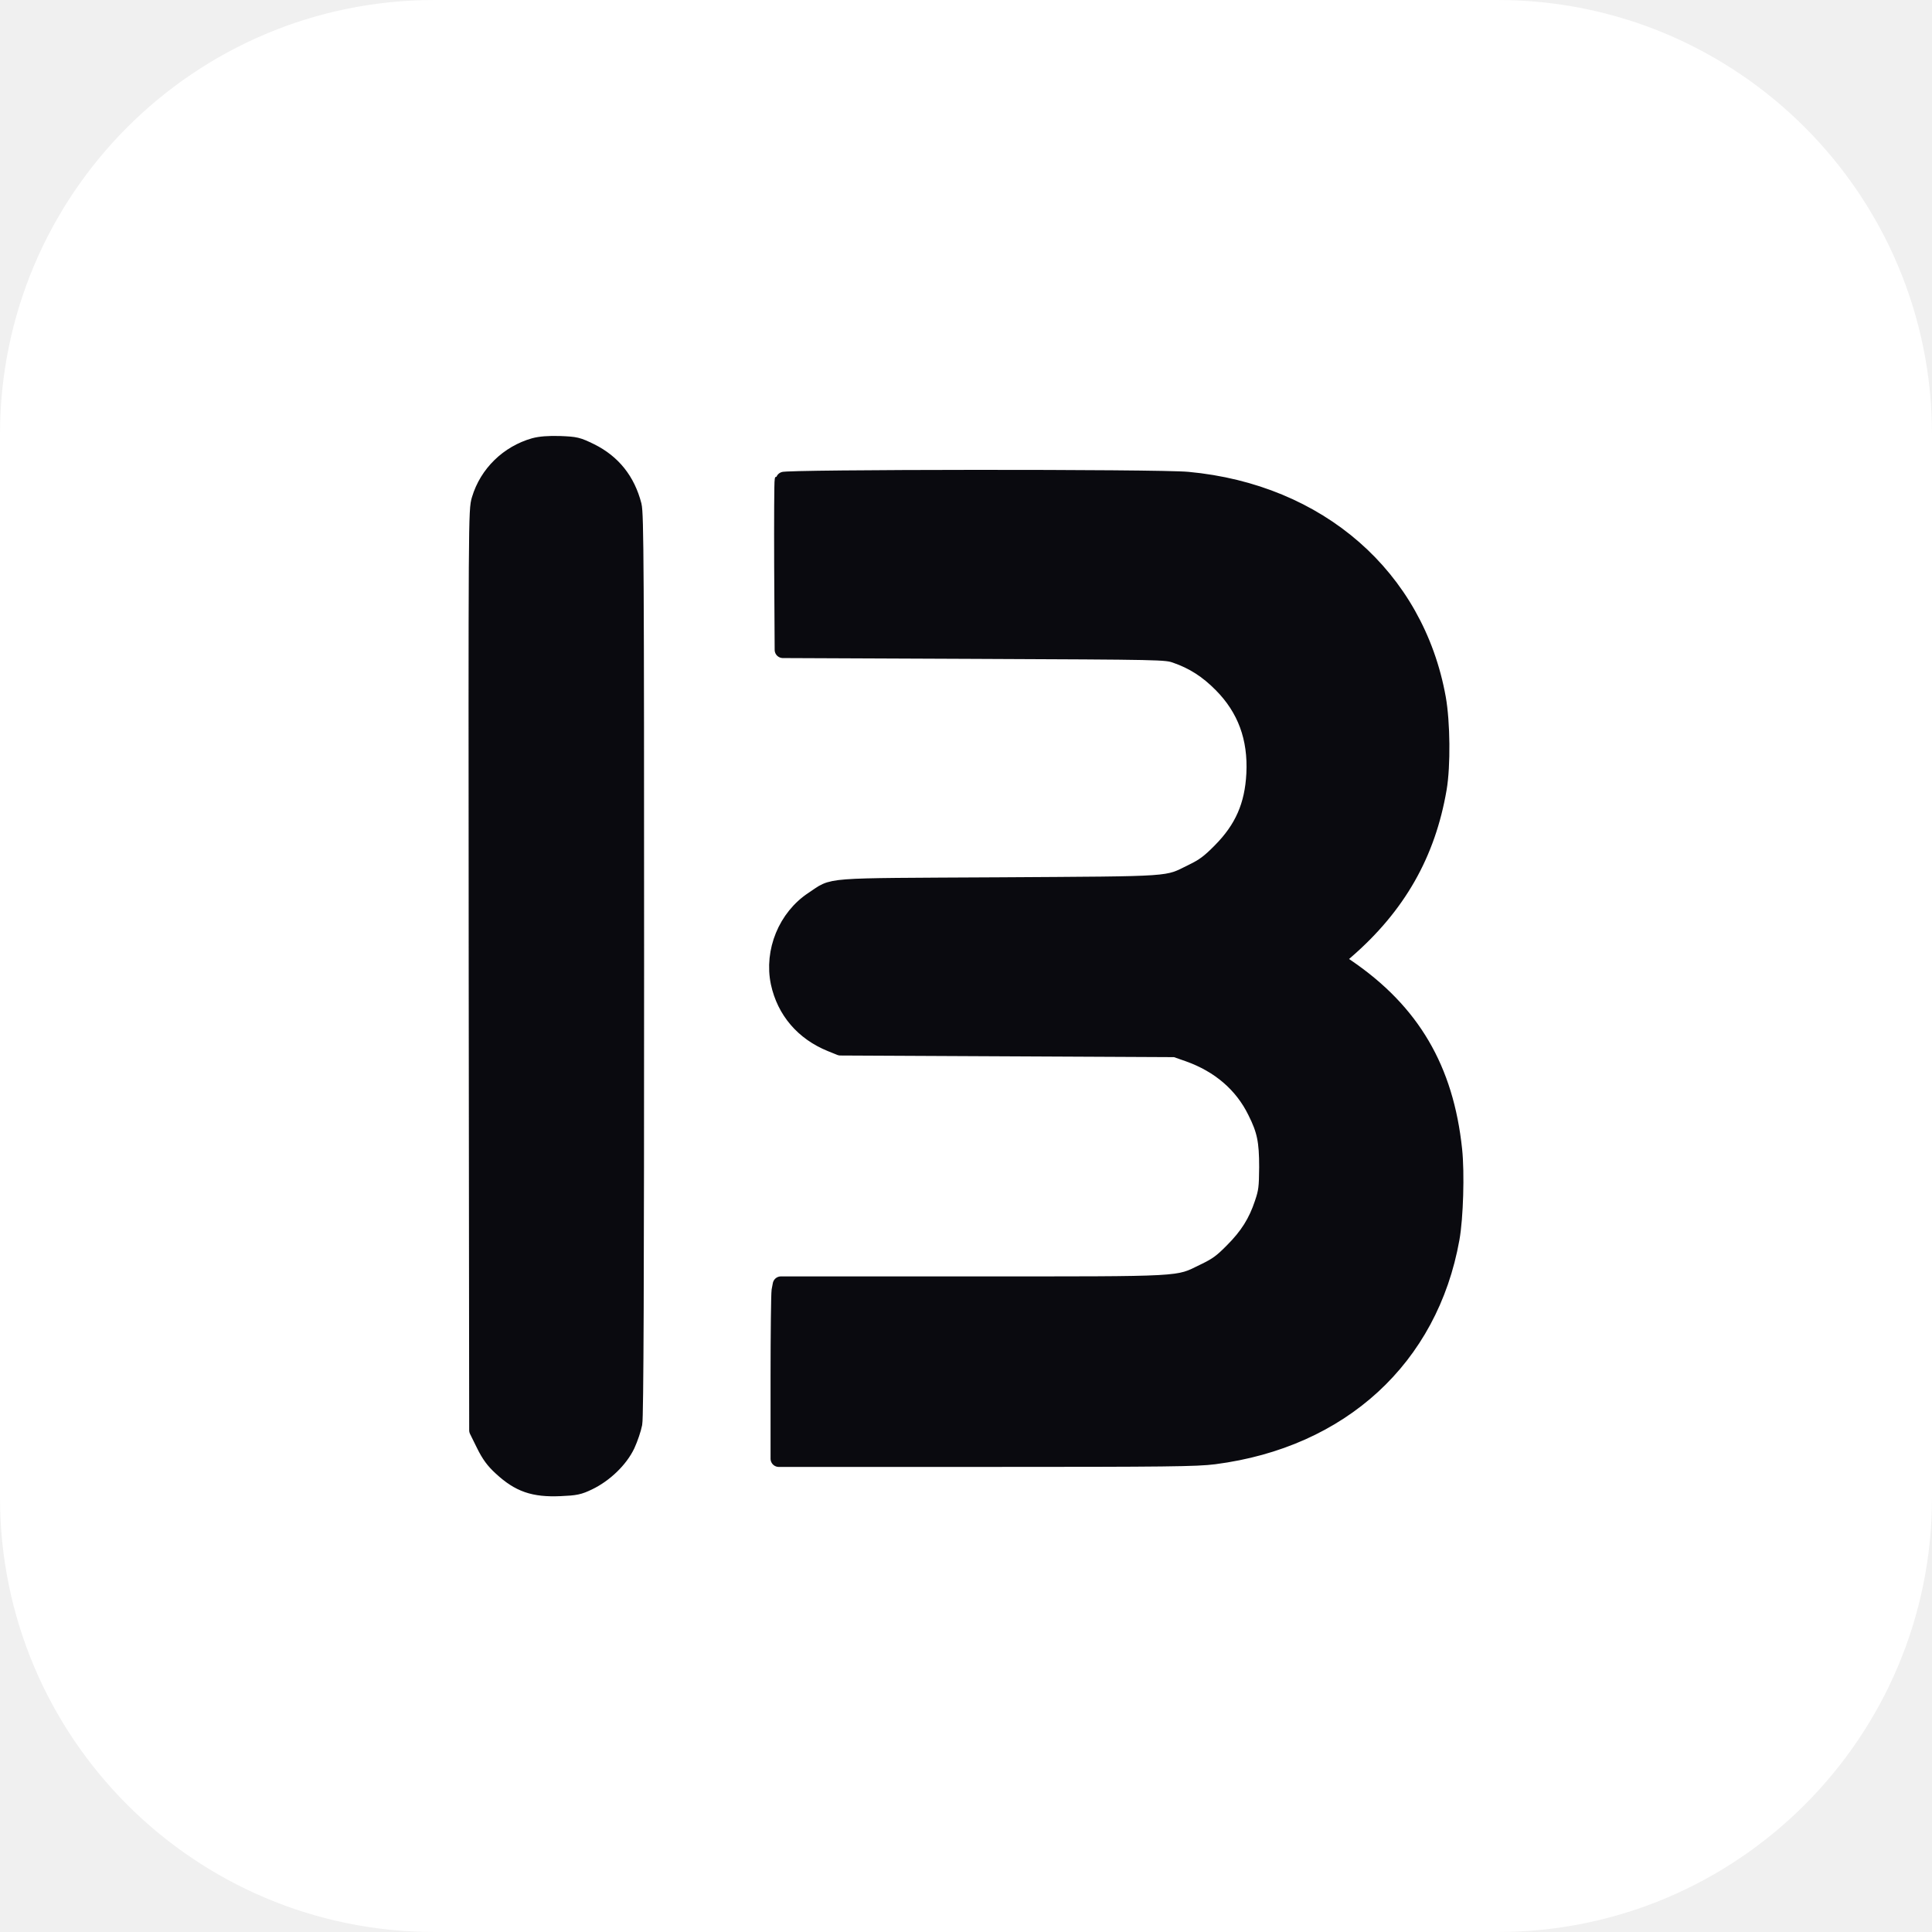
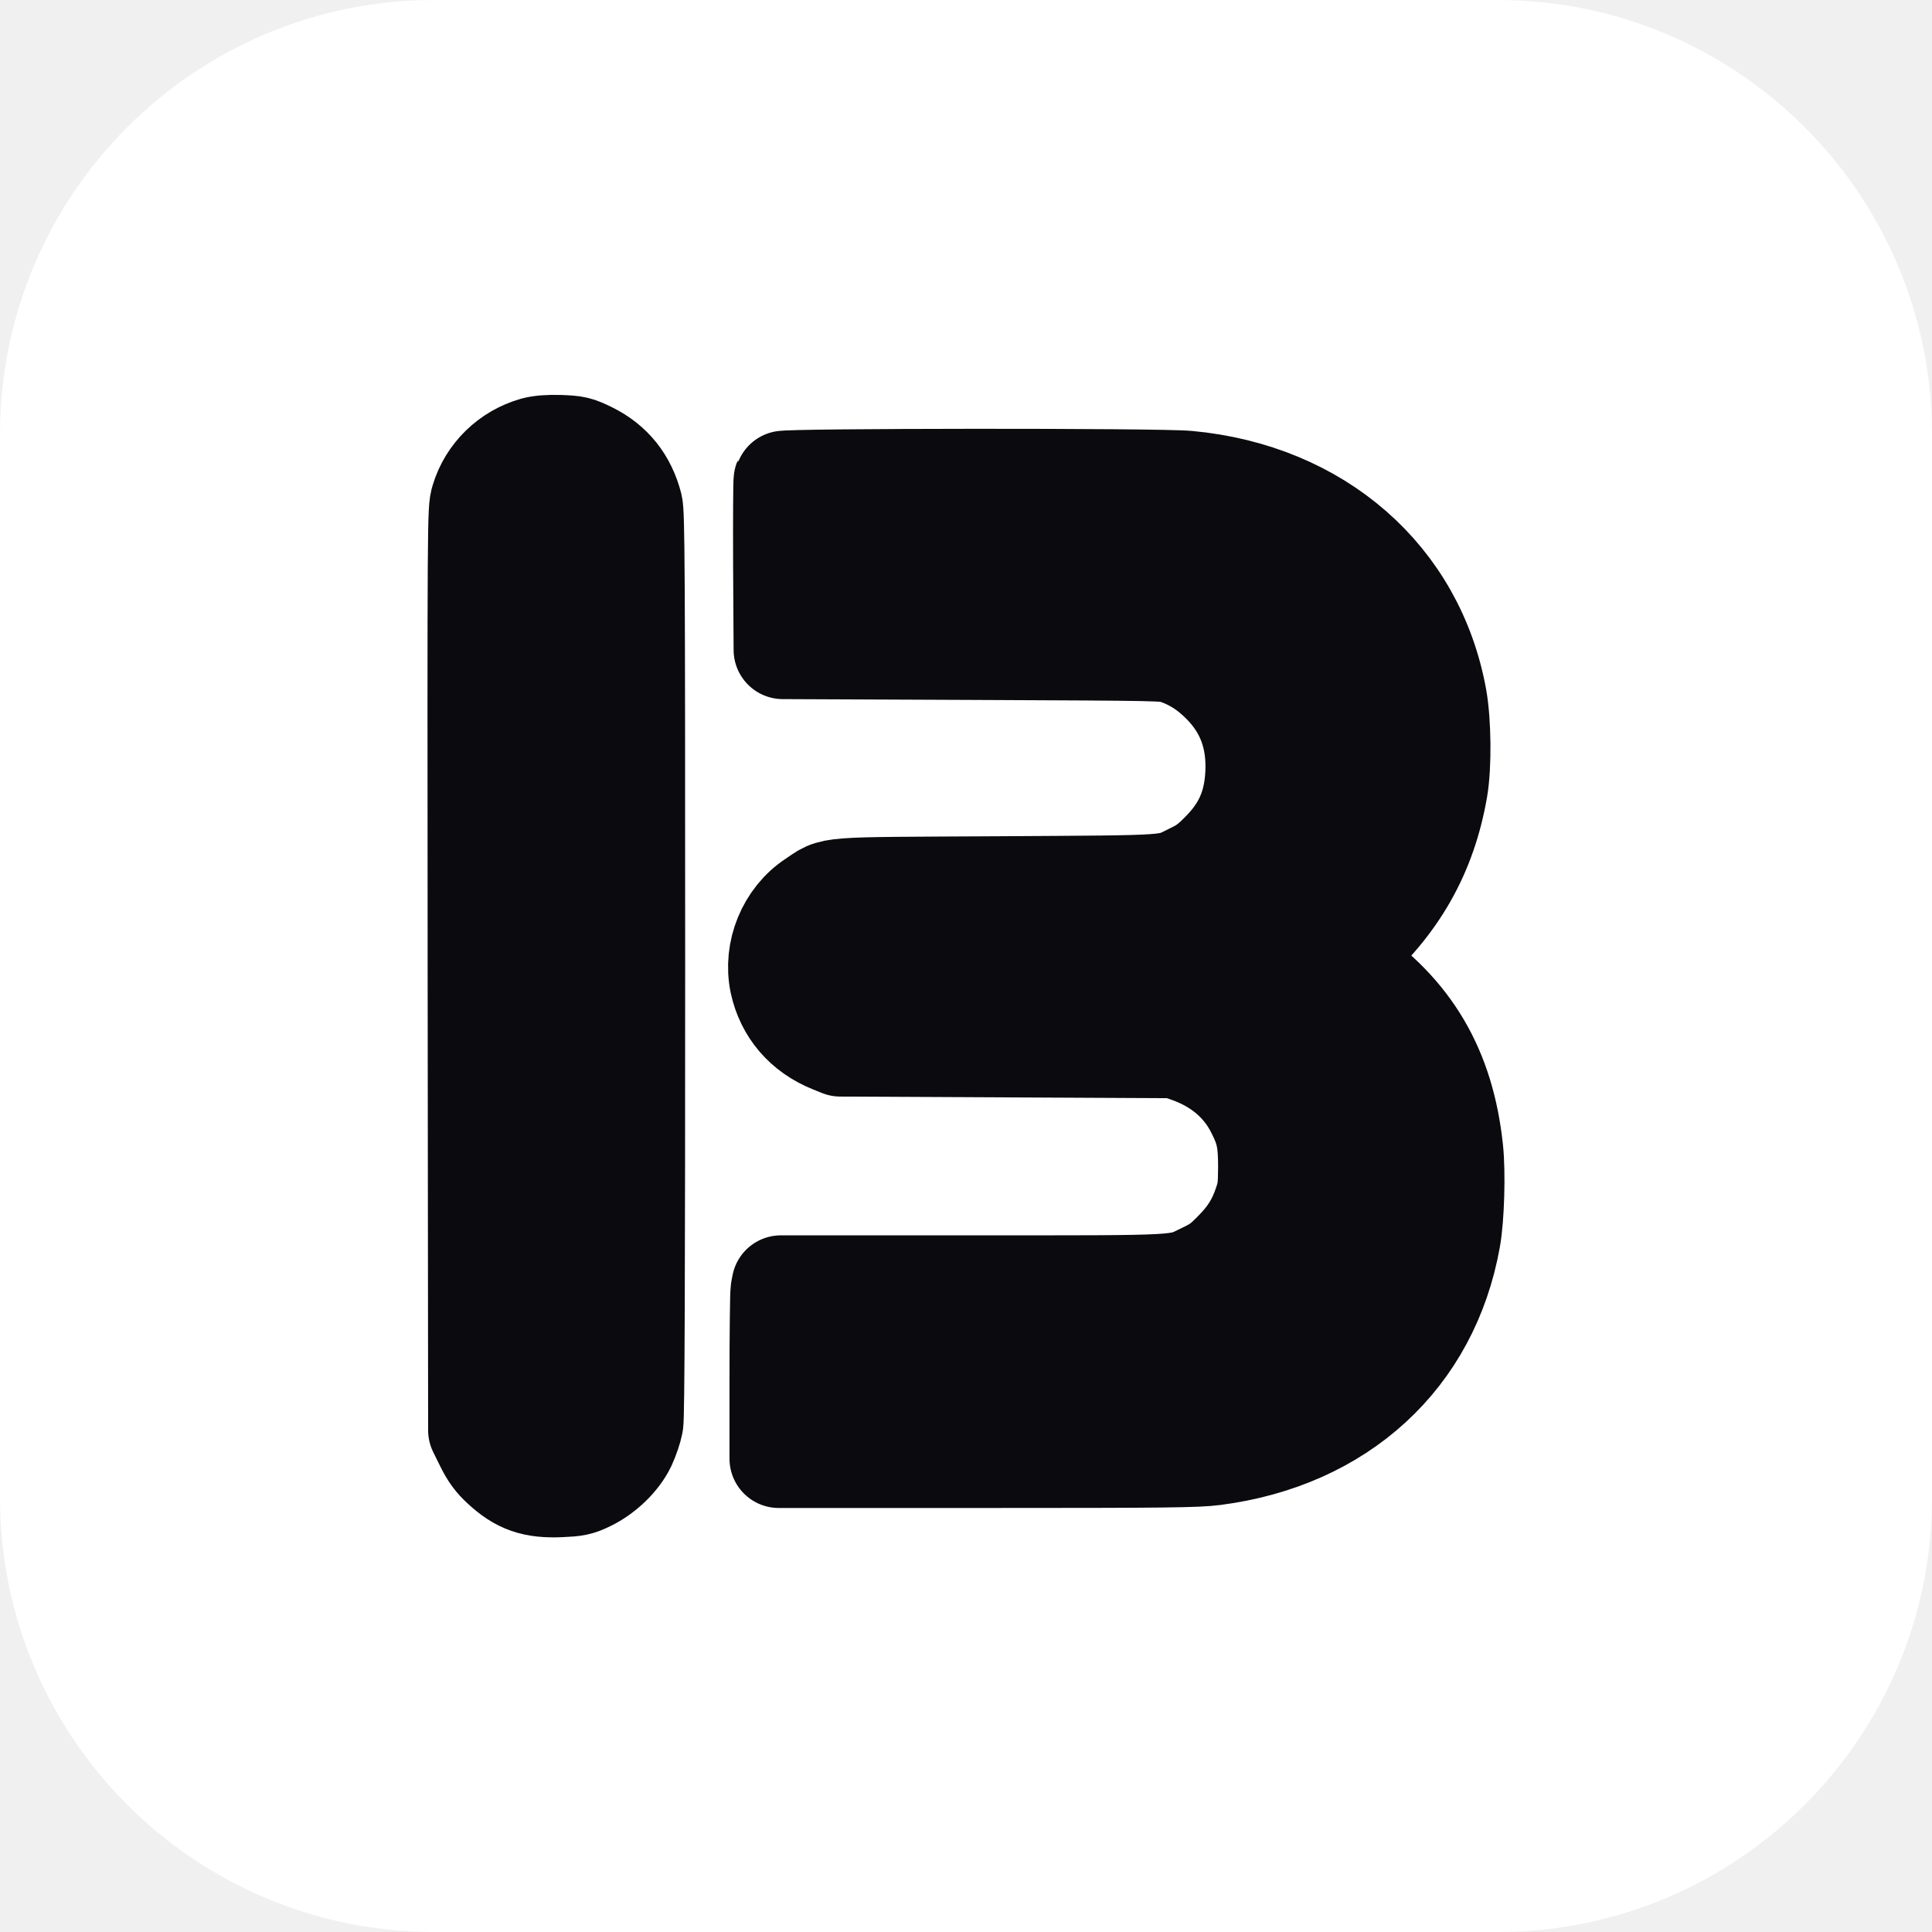
<svg xmlns="http://www.w3.org/2000/svg" viewBox="0 0 1254 1254" width="32" height="32">
  <rect width="1254" height="1254" rx="282" fill="#ffffff" />
  <g transform="translate(627 627) scale(1.066) translate(-652 -612)">
    <g transform="translate(0 1254) scale(0.1 -0.1)" fill="#0a0a0f">
-       <path d="M3891 9585 c-158 -45 -284 -167 -331 -324 -20 -65 -20 -89 -18 -2867 l3 -2801 42 -85 c32 -65 58 -100 104 -142 108 -100 197 -131 358 -124 94 4 114 8 174 37 97 47 189 135 232 225 18 39 38 98 44 130 8 42 11 887 11 2796 0 2423 -2 2743 -15 2795 -39 151 -126 260 -261 327 -80 39 -90 41 -187 45 -70 2 -119 -2 -156 -12z M5405 9378 c-3 -7 -4 -242 -3 -523 l3 -510 1165 -5 c1155 -5 1166 -5 1227 -26 107 -37 193 -92 279 -179 146 -147 212 -326 201 -545 -10 -194 -72 -335 -207 -471 -68 -69 -102 -94 -170 -127 -165 -81 -88 -75 -1180 -82 -1099 -6 -996 2 -1131 -86 -163 -107 -248 -315 -208 -506 37 -171 149 -302 317 -370 l57 -23 1020 -5 1020 -5 80 -28 c188 -67 328 -187 409 -352 58 -115 71 -181 71 -340 -1 -124 -4 -149 -28 -220 -38 -115 -91 -199 -183 -291 -67 -68 -96 -89 -175 -127 -166 -81 -99 -77 -1412 -77 l-1164 0 -7 -37 c-3 -21 -6 -260 -6 -530 l0 -493 1264 0 c1099 0 1280 2 1388 16 772 100 1313 597 1443 1324 23 128 31 399 16 541 -52 492 -256 840 -653 1111 l-67 46 62 54 c316 274 496 591 564 988 24 141 21 403 -5 550 -133 739 -724 1255 -1522 1329 -177 17 -2459 15 -2465 -1z" stroke="#0a0a0f" stroke-width="100" stroke-linejoin="round" />
+       <path d="M3891 9585 c-158 -45 -284 -167 -331 -324 -20 -65 -20 -89 -18 -2867 l3 -2801 42 -85 c32 -65 58 -100 104 -142 108 -100 197 -131 358 -124 94 4 114 8 174 37 97 47 189 135 232 225 18 39 38 98 44 130 8 42 11 887 11 2796 0 2423 -2 2743 -15 2795 -39 151 -126 260 -261 327 -80 39 -90 41 -187 45 -70 2 -119 -2 -156 -12z M5405 9378 c-3 -7 -4 -242 -3 -523 l3 -510 1165 -5 c1155 -5 1166 -5 1227 -26 107 -37 193 -92 279 -179 146 -147 212 -326 201 -545 -10 -194 -72 -335 -207 -471 -68 -69 -102 -94 -170 -127 -165 -81 -88 -75 -1180 -82 -1099 -6 -996 2 -1131 -86 -163 -107 -248 -315 -208 -506 37 -171 149 -302 317 -370 l57 -23 1020 -5 1020 -5 80 -28 c188 -67 328 -187 409 -352 58 -115 71 -181 71 -340 -1 -124 -4 -149 -28 -220 -38 -115 -91 -199 -183 -291 -67 -68 -96 -89 -175 -127 -166 -81 -99 -77 -1412 -77 l-1164 0 -7 -37 c-3 -21 -6 -260 -6 -530 l0 -493 1264 0 c1099 0 1280 2 1388 16 772 100 1313 597 1443 1324 23 128 31 399 16 541 -52 492 -256 840 -653 1111 l-67 46 62 54 c316 274 496 591 564 988 24 141 21 403 -5 550 -133 739 -724 1255 -1522 1329 -177 17 -2459 15 -2465 -1z" stroke="#0a0a0f" stroke-width="600" stroke-linejoin="round" />
    </g>
  </g>
</svg>
